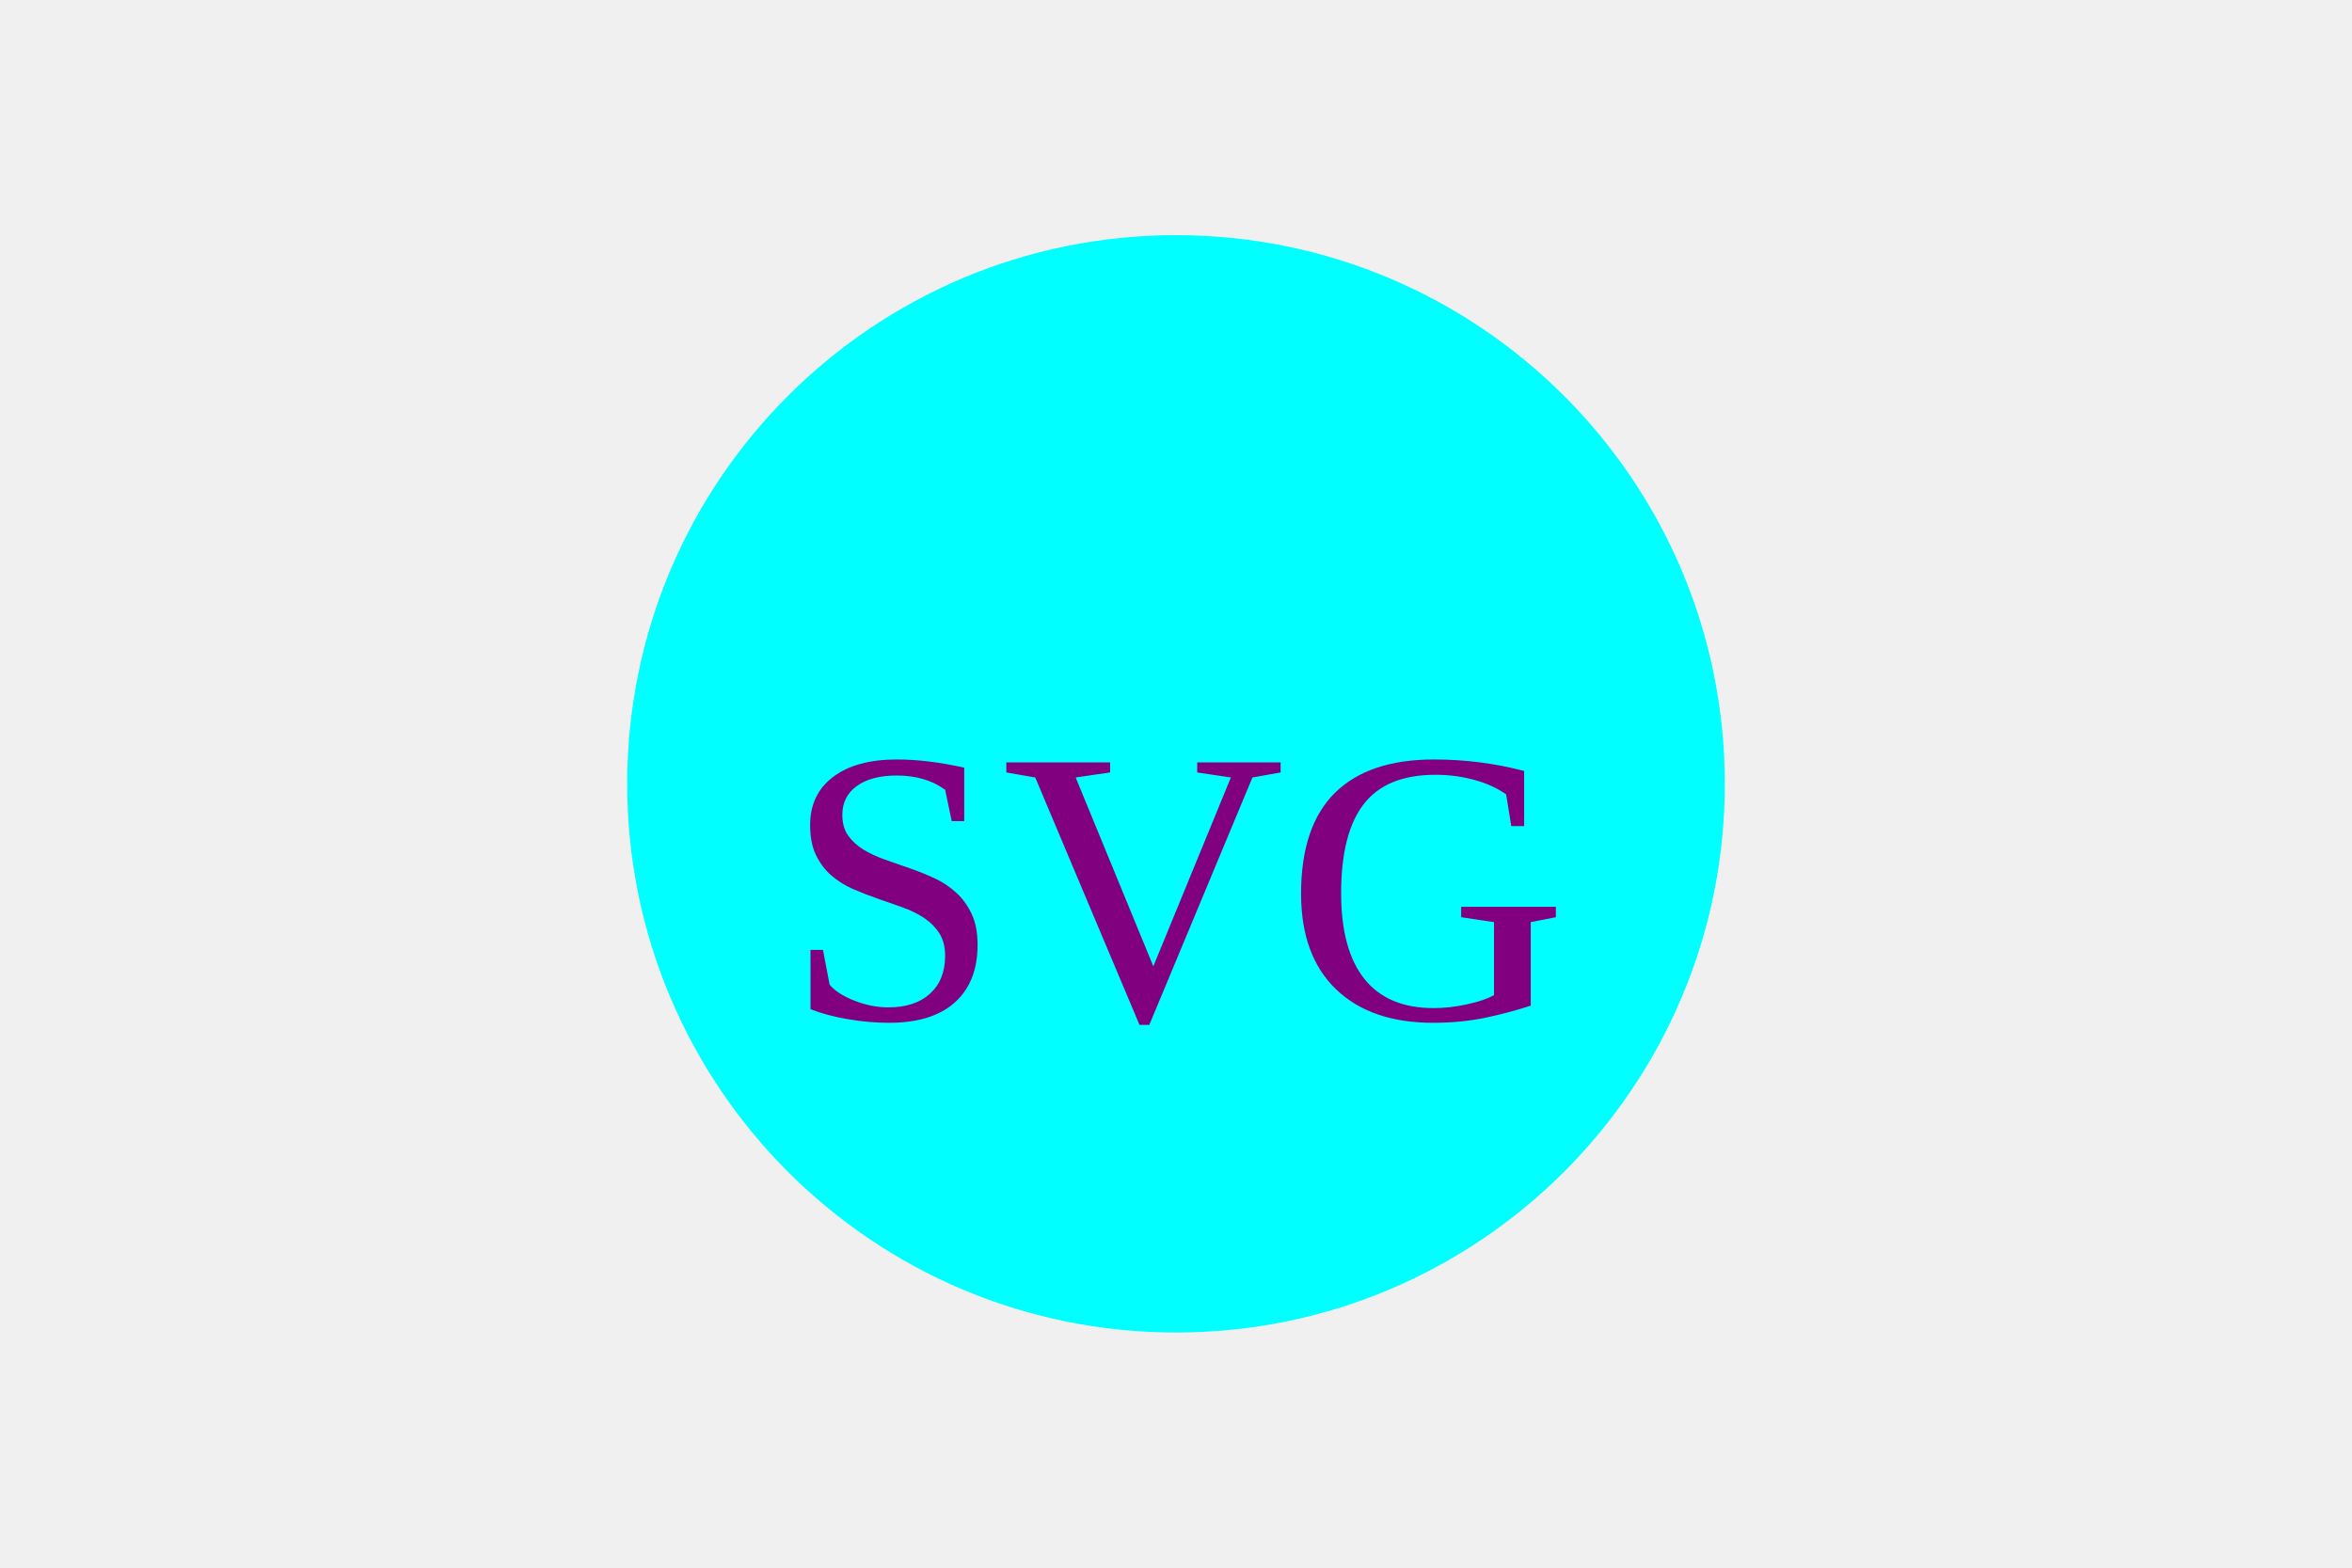
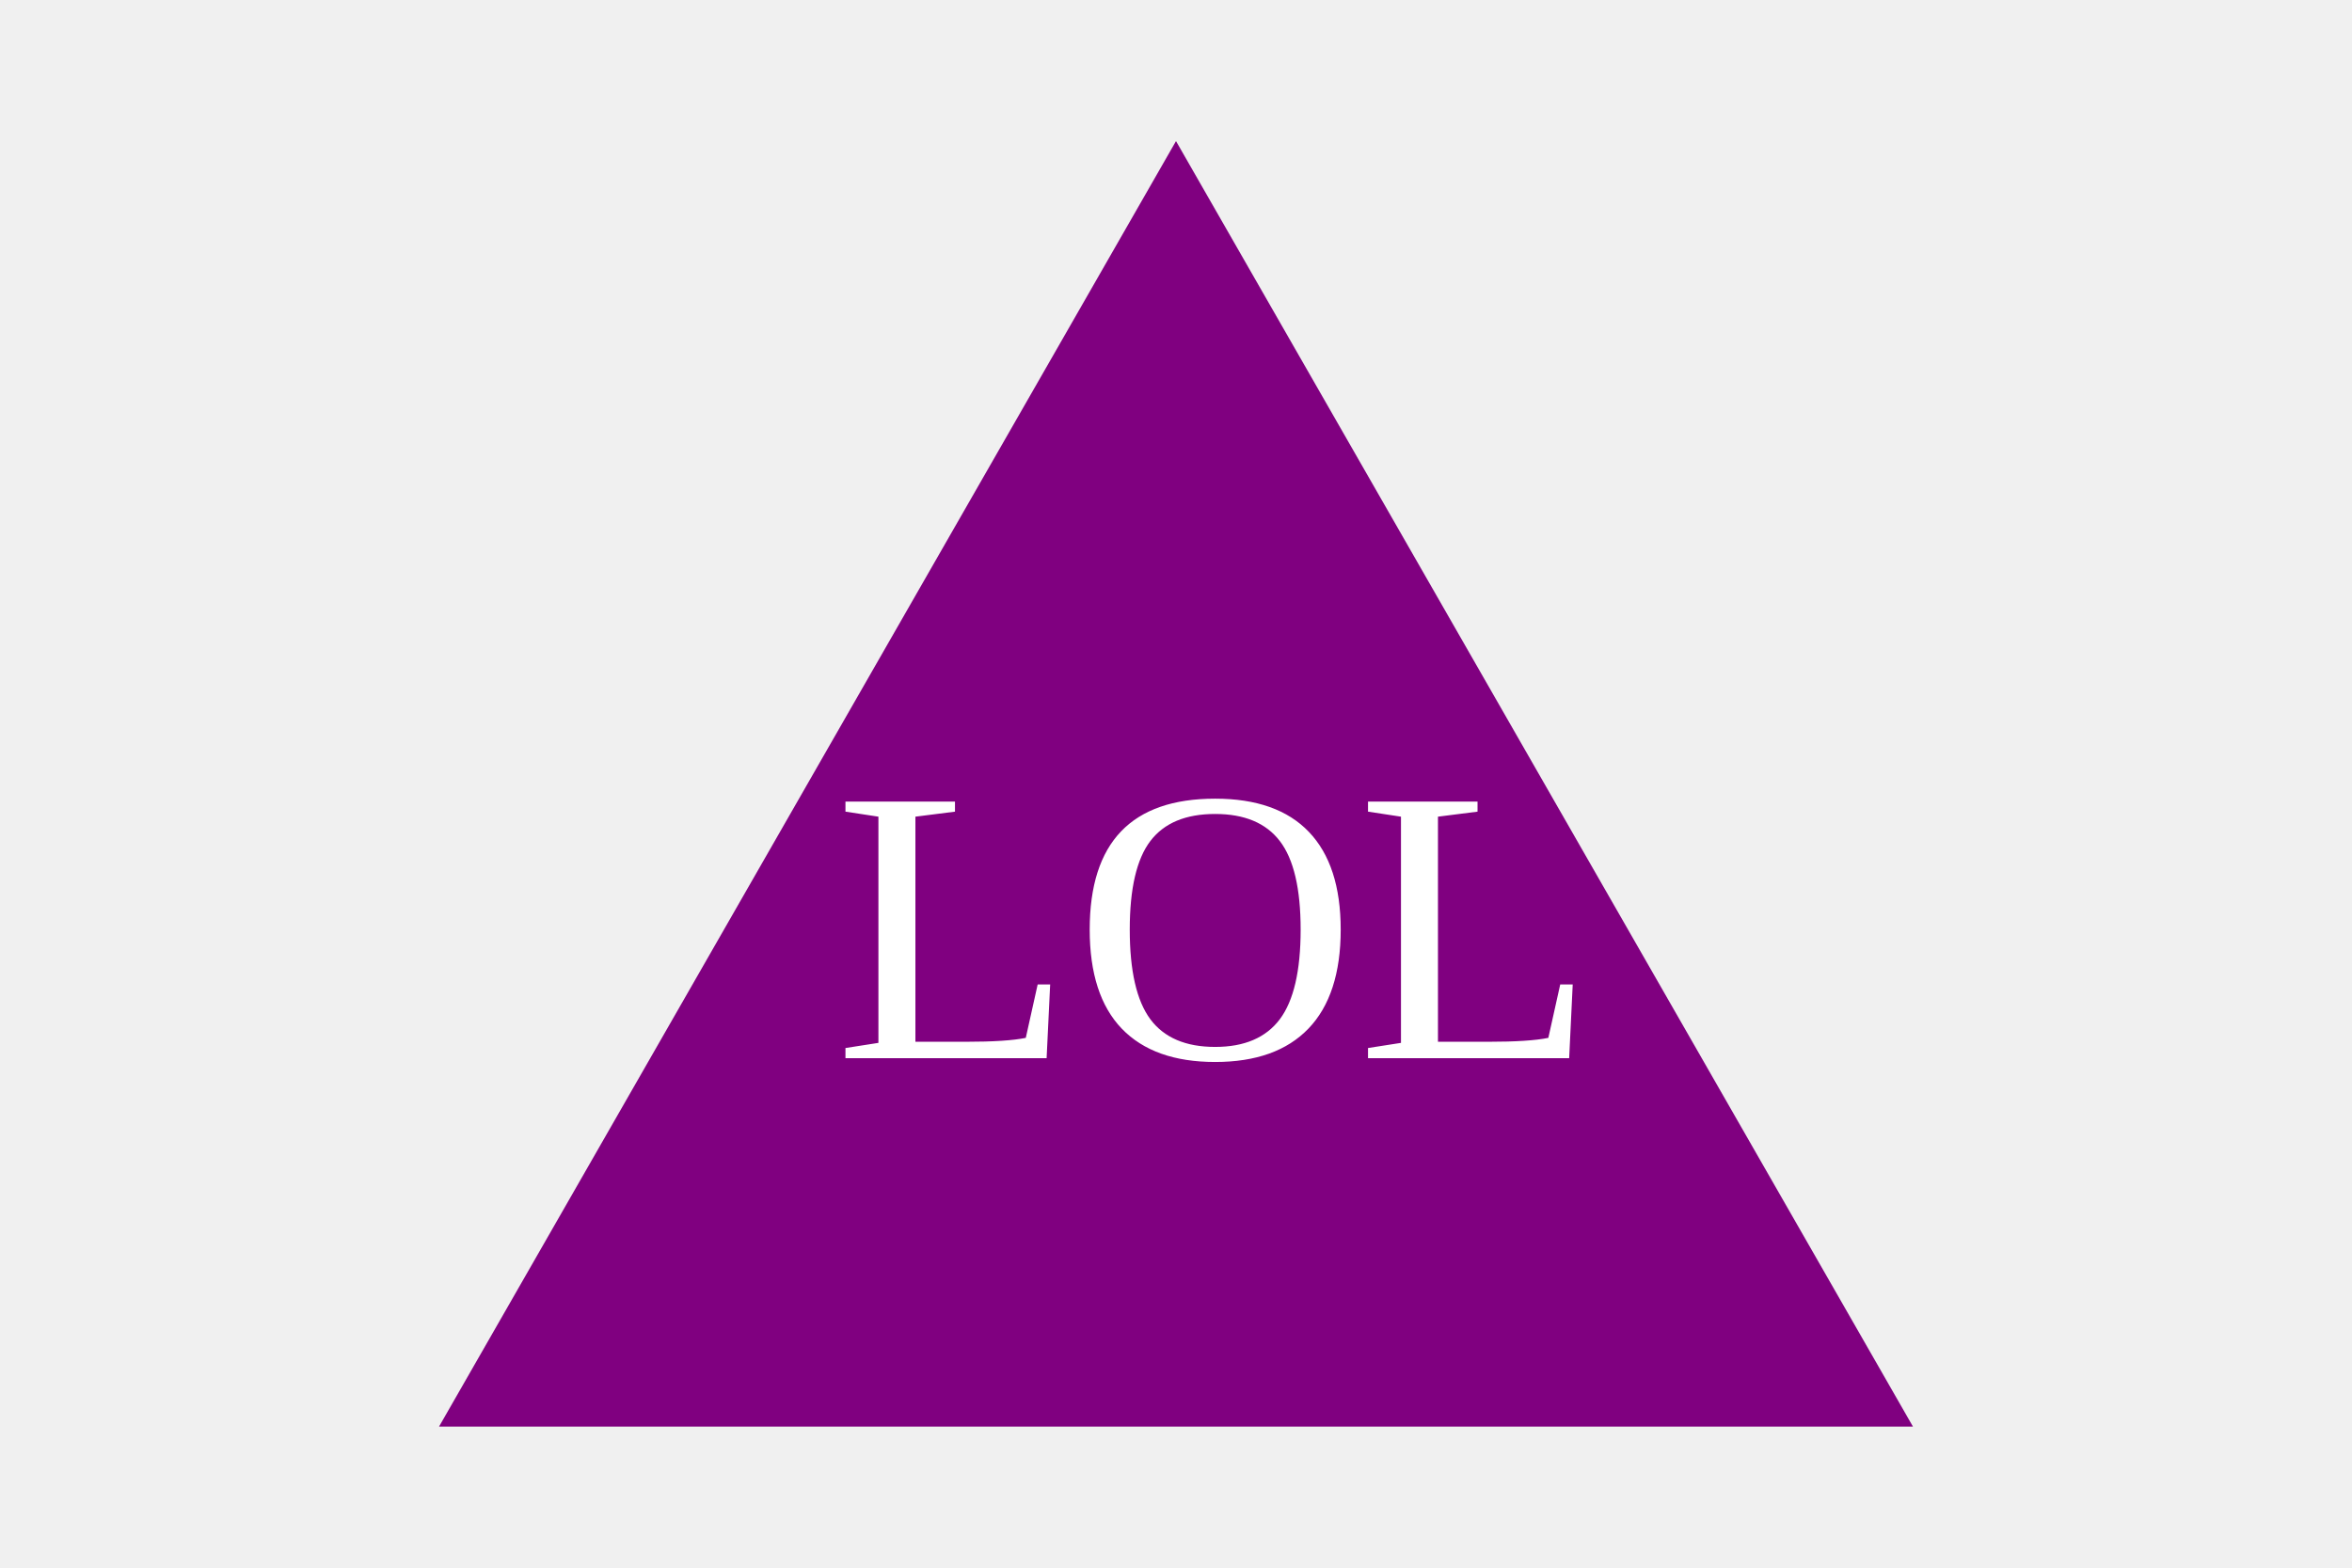
<svg xmlns="http://www.w3.org/2000/svg" version="1.1" width="300" height="200">
-   <circle cx="150" cy="100" r="70" fill="cyan" />
-   <text x="150" y="130" font-size="50" text-anchor="middle" fill="purple">SVG</text>
+   <polygon points="150, 18 244, 182 56, 182" fill="purple" />
+   <text x="155" y="135" font-size="50" text-anchor="middle" fill="white">LOL</text>
</svg>
